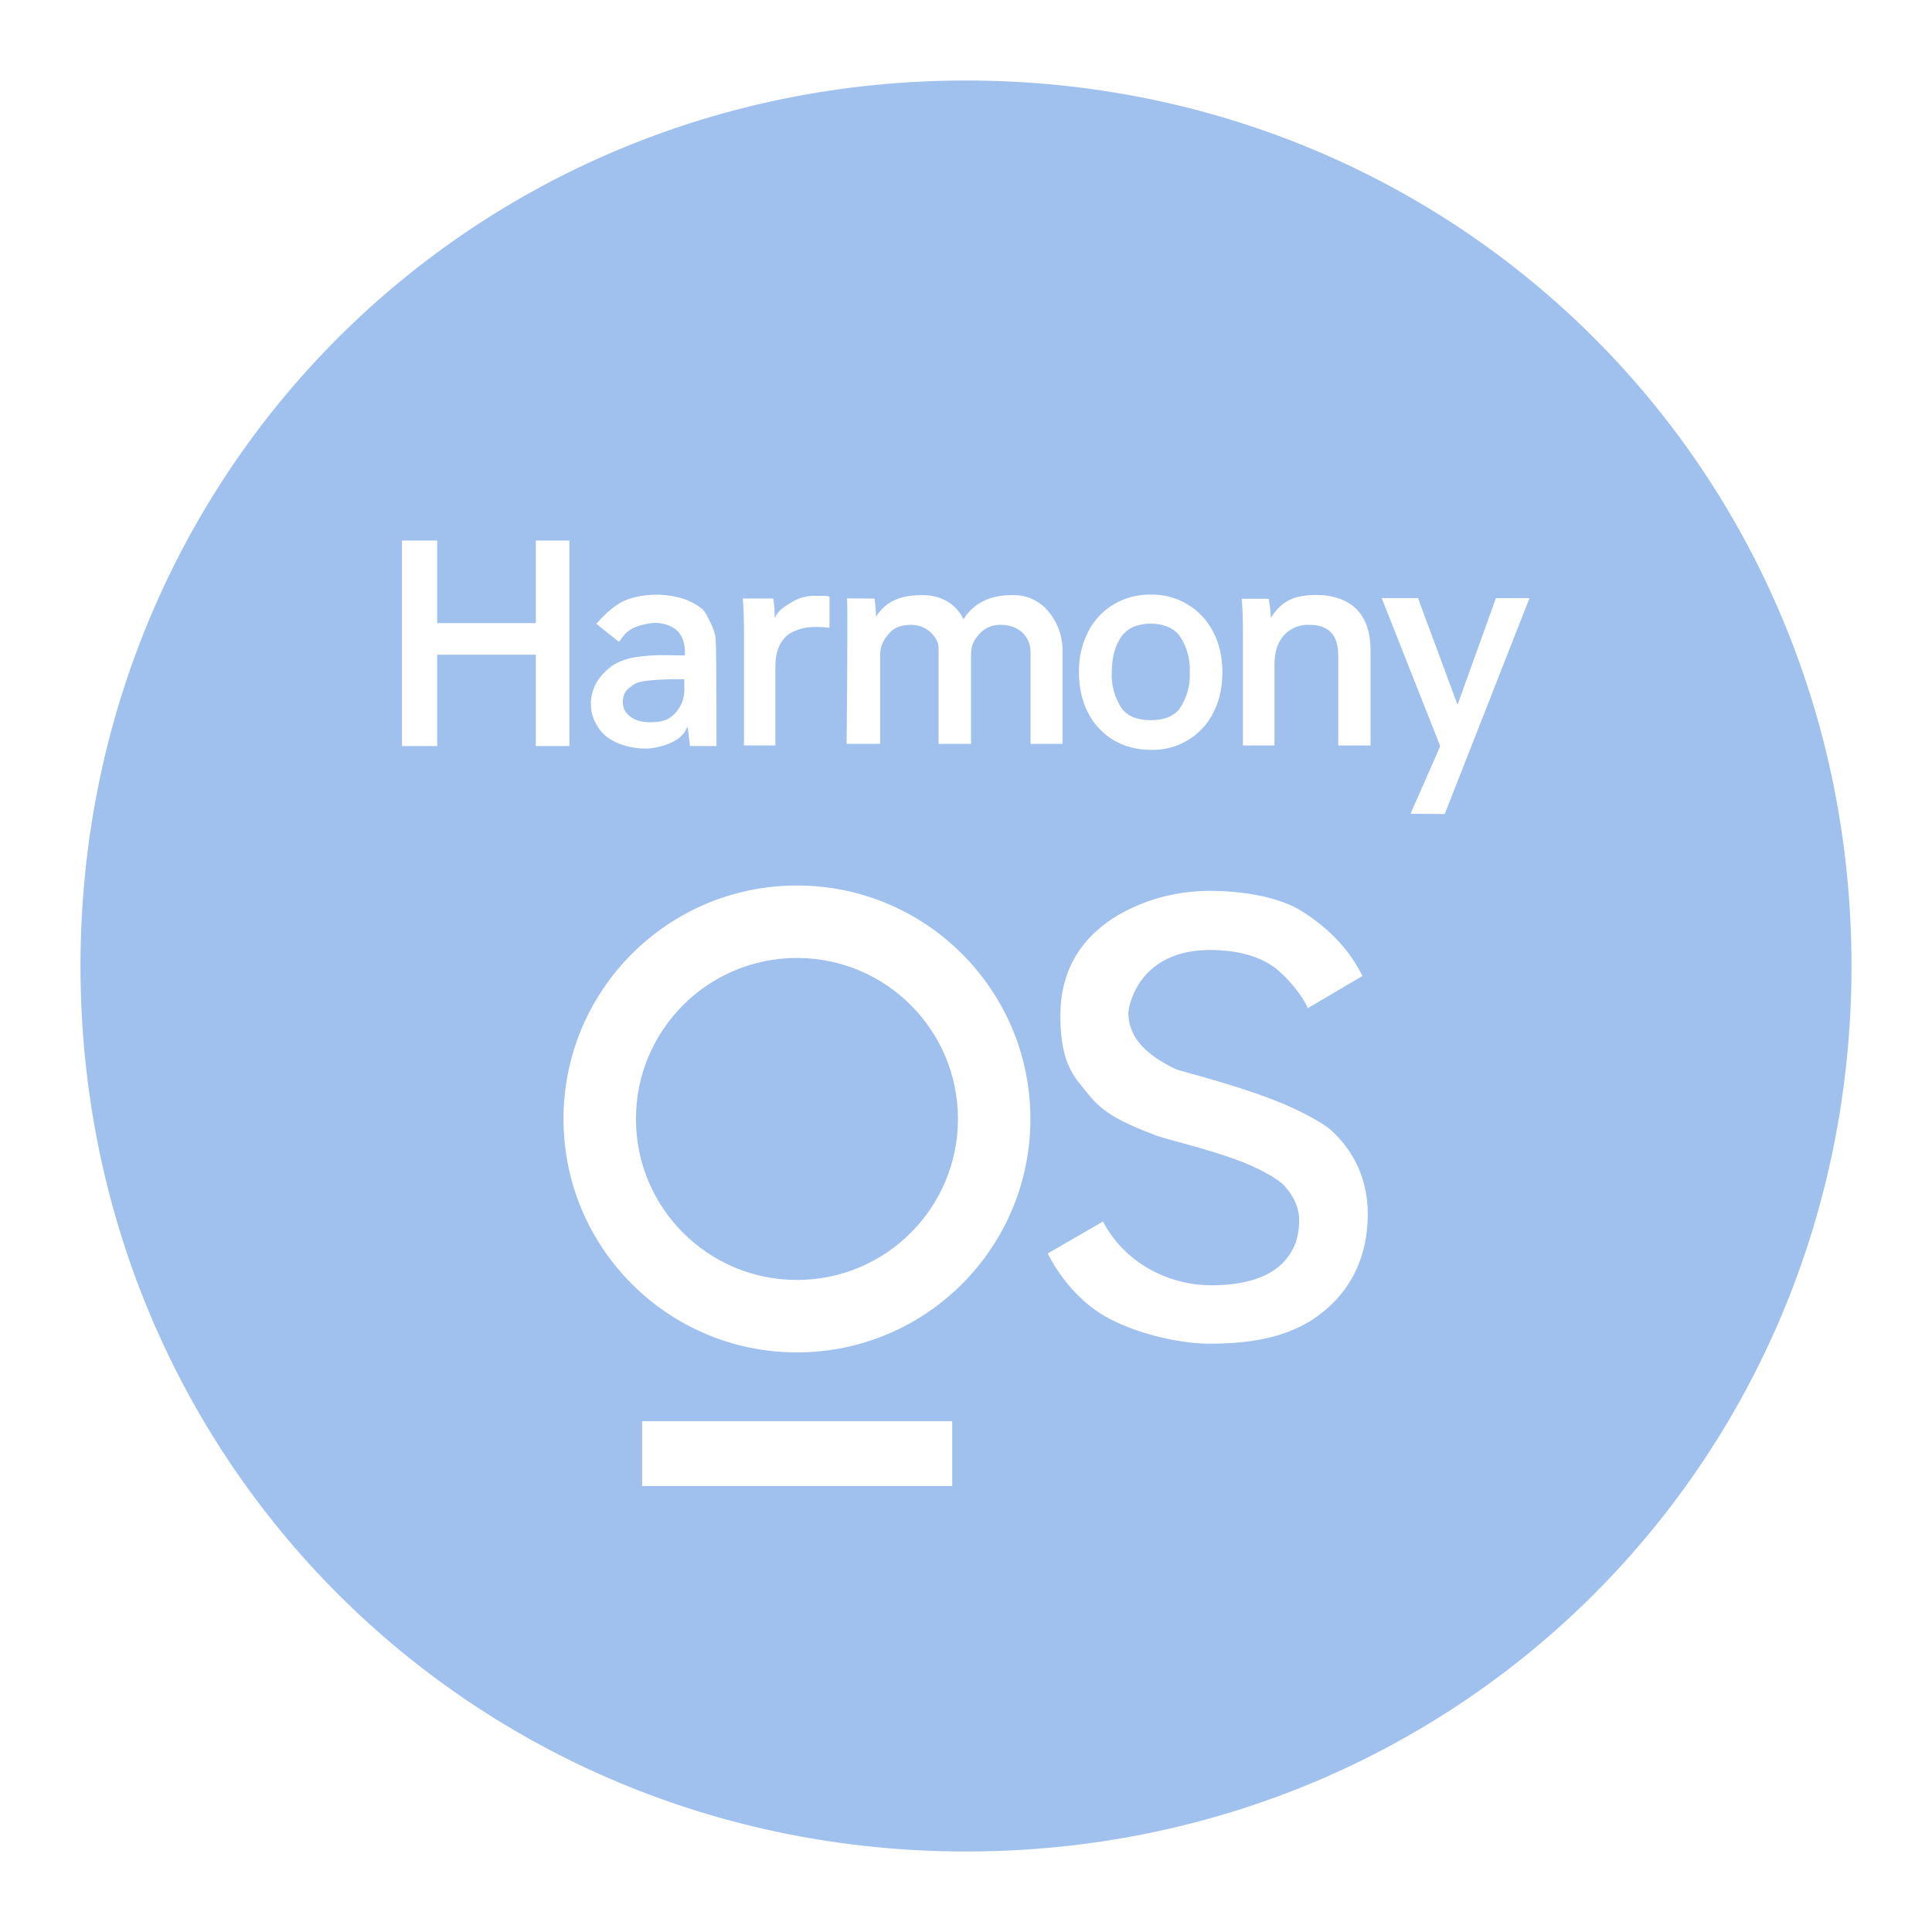
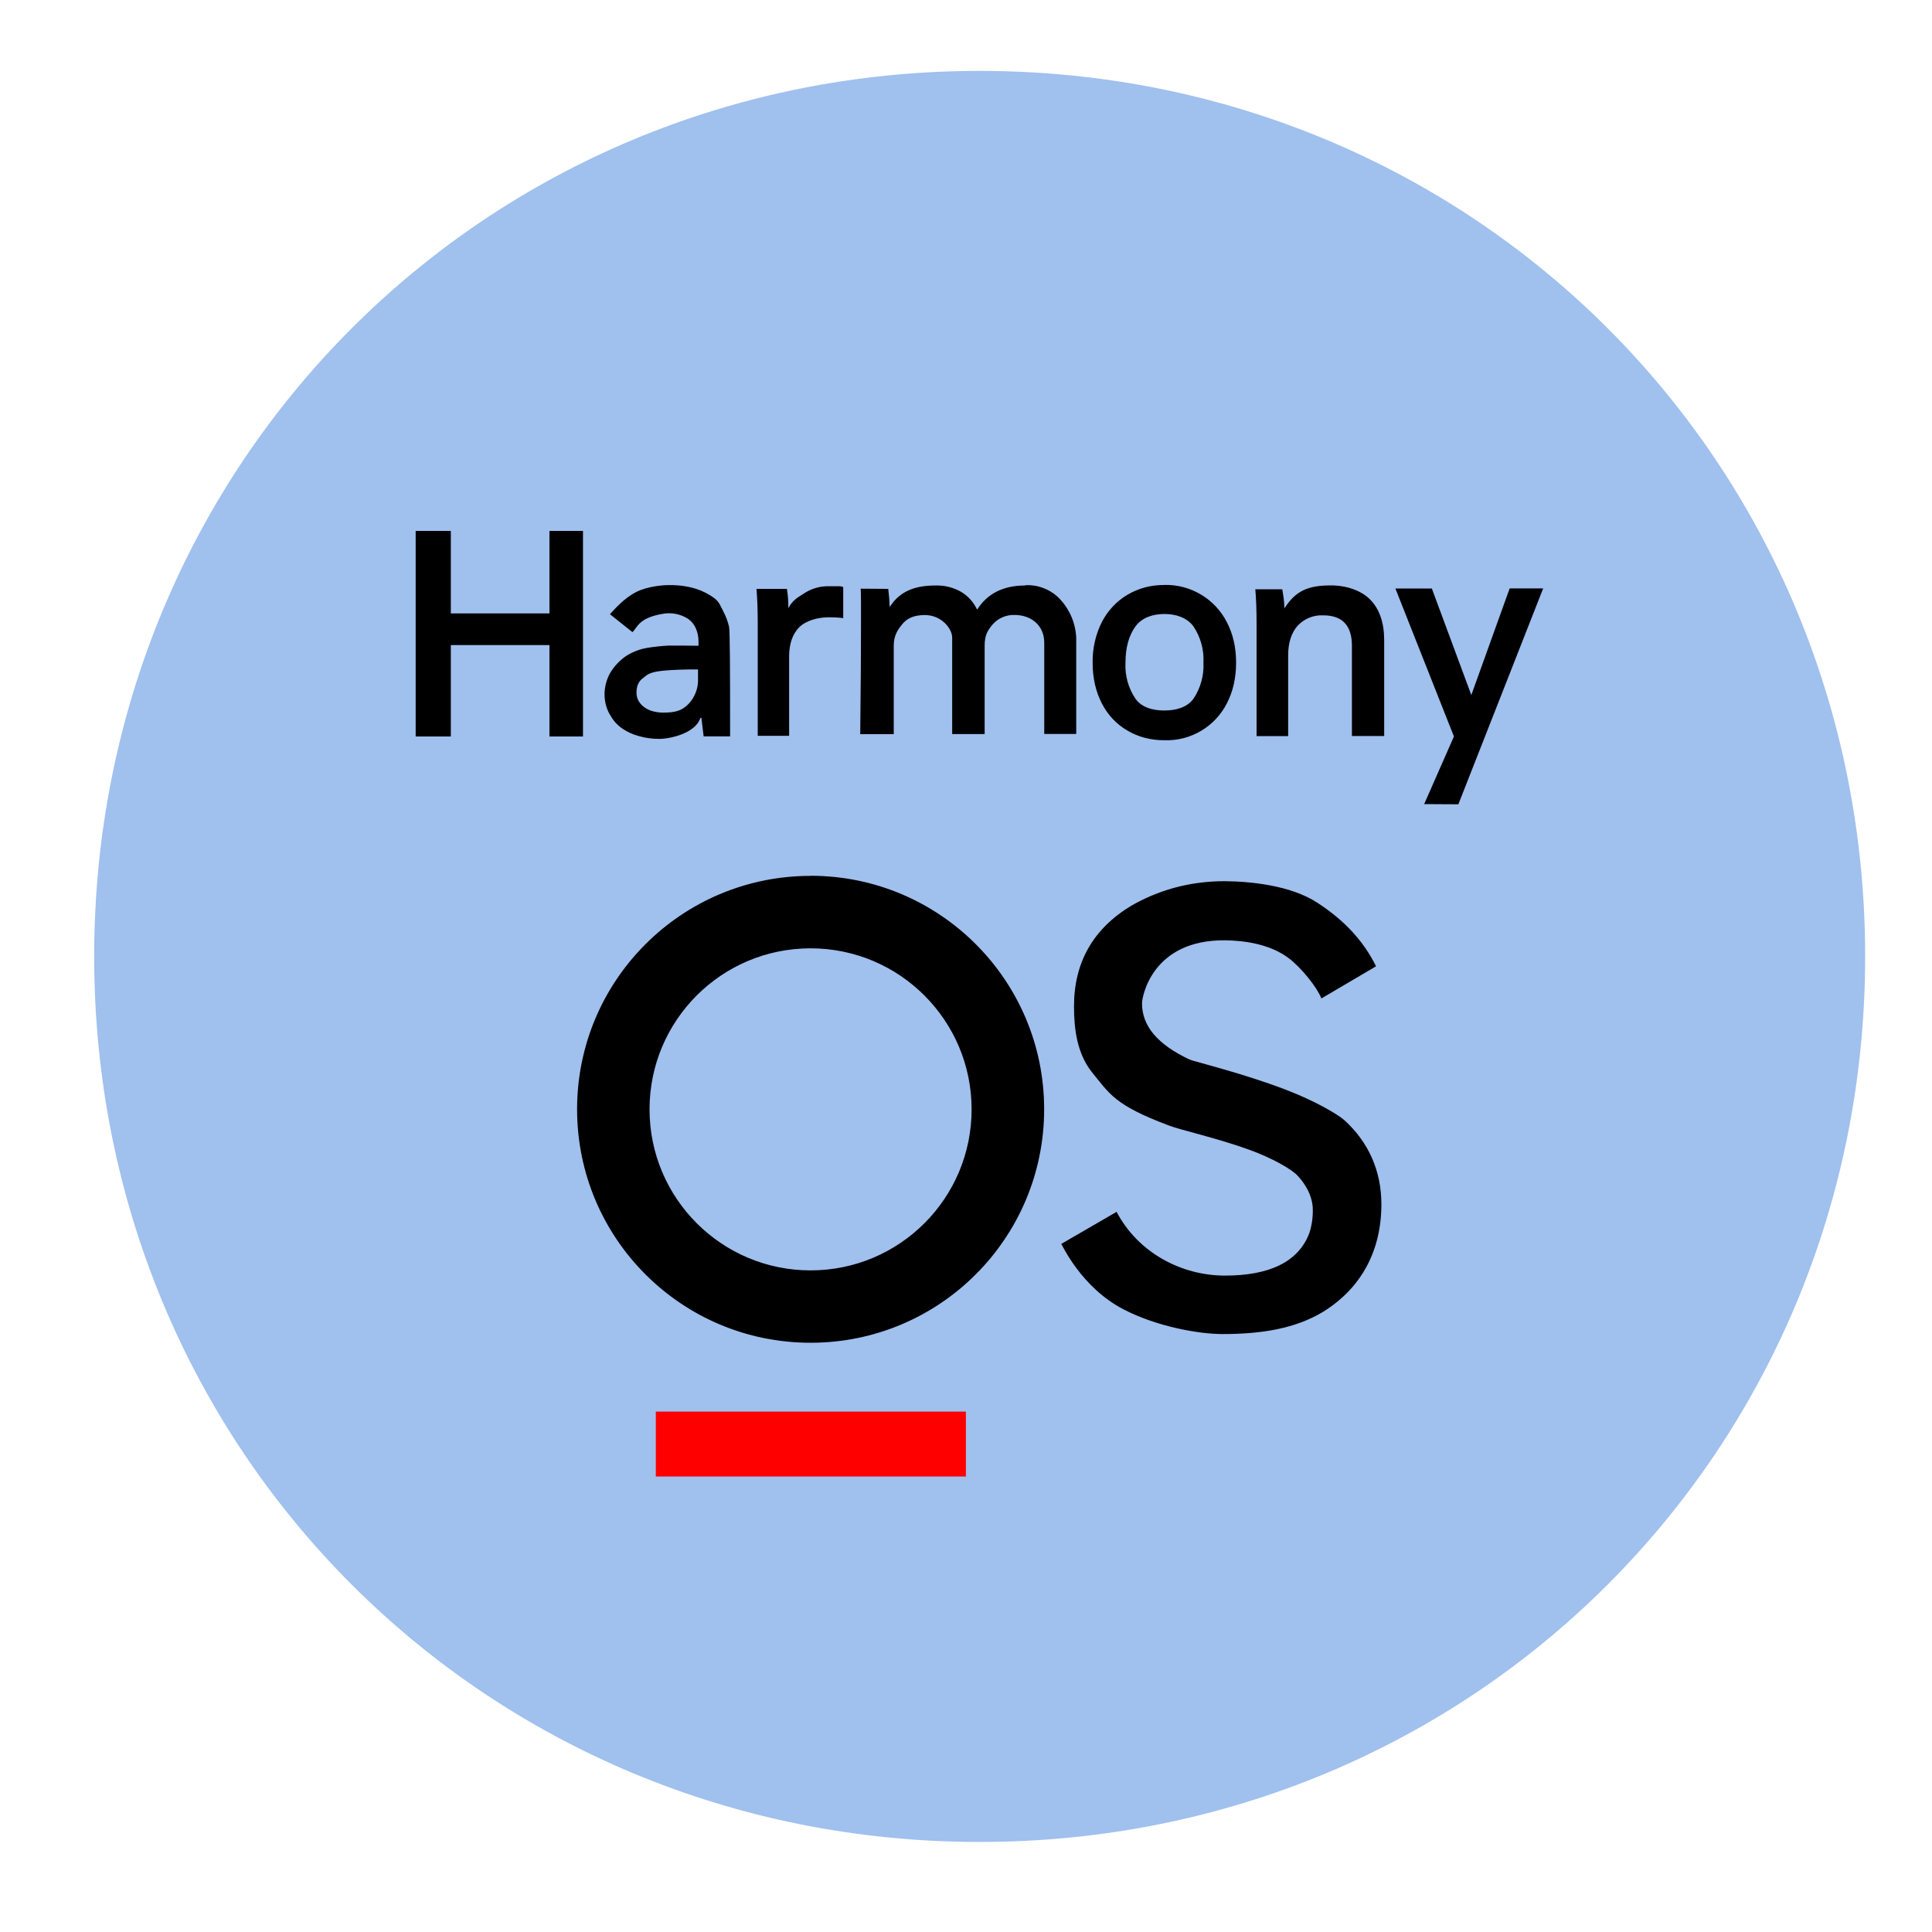
- <svg xmlns="http://www.w3.org/2000/svg" t="1715354809994" class="icon" viewBox="0 0 1024 1024" version="1.1" p-id="9721" data-spm-anchor-id="a313x.search_index.0.i5.51b83a81nhRSRe" width="200" height="200">
-   <path d="M512 42.667c261.931 0 469.333 207.403 469.333 469.333s-207.403 469.333-469.333 469.333S42.667 773.931 42.667 512 250.069 42.667 512 42.667z m-7.296 710.613H340.352v34.389h164.352v-34.389zM422.4 469.333a123.733 123.733 0 1 0 0 247.467 123.733 123.733 0 0 0 0-247.467z m219.435 2.816c-19.157 0-35.541 4.992-49.451 13.013-20.267 12.245-30.379 30.037-30.379 53.333 0 12.245 1.664 24.747 9.173 34.475 9.728 11.947 12.203 17.835 41.088 28.672 5.248 2.133 25.387 6.613 42.581 12.843 11.989 4.352 22.443 10.197 25.856 13.952 4.309 4.779 7.253 10.24 7.808 16.256a37.888 37.888 0 0 1-1.707 13.739c-5.845 15.829-21.76 22.784-44.8 22.784s-46.037-12.075-57.429-33.792l-29.312 16.981c0.469 0.341 10.496 23.083 33.195 34.773 17.792 9.173 39.851 13.013 52.352 13.013 20.821 0 38.613-2.901 53.333-11.819 20.565-12.8 30.805-32.768 30.805-56.96 0-17.493-6.699-32.768-19.499-44.459-3.627-3.285-15.915-10.453-31.232-16.299-22.144-8.491-48.555-14.933-50.859-15.915-17.237-8.064-25.301-17.92-25.301-29.867 0-3.371 5.291-33.664 43.947-33.365 9.941 0.085 23.893 1.835 34.091 9.685 6.827 5.291 14.848 15.445 17.067 21.163l28.971-17.067c-7.04-14.08-17.28-24.661-31.104-33.707-14.293-9.387-36.011-11.307-49.195-11.435zM422.4 507.733a85.333 85.333 0 1 1 0 170.667 85.333 85.333 0 0 1 0-170.667z m329.131-190.72h-19.2l31.019 78.464-15.744 35.84 18.133 0.128L810.667 317.013h-17.792l-20.352 56.533-20.949-56.533z m-141.653-1.877a37.547 37.547 0 0 0-19.584 5.163 35.712 35.712 0 0 0-13.568 14.507 45.909 45.909 0 0 0-4.864 21.547c0 8.107 1.621 15.275 4.864 21.504a35.285 35.285 0 0 0 13.568 14.464c5.803 3.413 12.373 5.12 19.627 5.12a35.84 35.84 0 0 0 33.109-19.584c3.243-6.229 4.864-13.397 4.864-21.504s-1.621-15.275-4.907-21.504a36.267 36.267 0 0 0-33.109-19.712z m-262.827 0.085c-2.987 0-10.965 0.597-16.939 3.584-6.827 3.413-11.691 9.344-14.08 11.819l11.947 9.515c2.731-2.56 3.2-7.424 15.573-9.6a18.859 18.859 0 0 1 14.08 2.645c3.541 2.56 5.376 6.955 5.376 12.032v2.176l-8.32-0.128H349.013l-1.877 0.043a96.853 96.853 0 0 0-11.435 1.195 30.891 30.891 0 0 0-10.795 4.096 29.781 29.781 0 0 0-8.704 9.088 23.552 23.552 0 0 0-3.029 11.008c0 4.053 0.853 7.595 2.56 10.667 1.664 3.029 3.371 5.291 6.101 7.339a29.568 29.568 0 0 0 9.515 4.565 39.552 39.552 0 0 0 10.923 1.493c5.376 0 19.115-2.816 21.76-11.179h0.512l1.152 9.813H379.733c0.043-36.949-0.128-56.32-0.555-58.155a32.64 32.64 0 0 0-3.029-8.064c-1.408-2.645-2.091-4.992-4.693-6.997a32 32 0 0 0-9.813-4.992 47.104 47.104 0 0 0-14.549-1.963z m-115.328-28.715h-18.645v108.928h18.645V347.008h52.267v48.427h17.792V286.507h-17.792V330.24H231.723V286.507z m466.389 28.843c-12.373 0-18.773 3.115-24.576 12.16-0.085-4.608-0.597-6.912-1.109-10.155h-14.293c0.427 4.693 0.64 10.709 0.64 18.048v59.733h16.725V352.299c0-6.571 1.621-11.733 4.907-15.488a17.152 17.152 0 0 1 13.653-5.632c10.155 0 15.232 5.376 15.232 16.128v47.829h17.109v-50.773c0-9.131-2.389-16.213-7.168-21.248-4.779-5.035-12.757-7.765-21.12-7.765z m-261.419 0.469h-4.096a22.741 22.741 0 0 0-12.8 3.243c-3.755 2.432-6.827 3.712-9.216 8.405a57.771 57.771 0 0 0-0.768-10.24h-16.128c0.427 4.693 0.64 10.667 0.64 18.005V395.093h16.64v-42.069c0-6.656 1.792-11.776 5.291-15.36 3.499-3.584 9.984-5.376 15.701-5.376 1.792 0 5.632 0.128 7.68 0.469v-16.512a7.211 7.211 0 0 0-2.944-0.427z m99.413-0.384c-11.52 0-20.011 4.267-25.472 12.8a21.504 21.504 0 0 0-8.533-9.472 25.941 25.941 0 0 0-13.483-3.328c-10.923 0-18.944 2.987-24.32 11.435a89.941 89.941 0 0 0-0.768-9.6l-14.592-0.128c0.085 0.853 0.128 3.285 0.171 7.296v11.819c0 12.928-0.128 32.256-0.384 57.984h17.749V347.52c0-5.547 2.005-8.533 4.821-11.861 2.816-3.328 6.869-4.48 11.733-4.48 8.704 0 14.421 7.168 14.421 11.989V394.24h17.195V347.52c0-5.547 1.451-8.021 4.267-11.349a14.507 14.507 0 0 1 11.605-4.992c8.704 0 15.701 5.419 15.701 14.72V394.24h16.939V343.211a32.128 32.128 0 0 0-8.96-20.779 23.723 23.723 0 0 0-18.091-6.997zM362.709 359.979v4.565a18.432 18.432 0 0 1-4.992 13.653c-3.328 3.328-6.4 4.608-13.397 4.608a22.272 22.272 0 0 1-5.077-0.597 13.824 13.824 0 0 1-4.565-1.92 11.52 11.52 0 0 1-3.285-3.328 8.661 8.661 0 0 1-1.28-4.821c0-2.901 0.853-5.547 2.987-7.211 2.133-1.621 2.645-2.517 5.76-3.371 3.072-0.853 6.613-1.024 10.112-1.28 3.499-0.171 6.656-0.299 9.472-0.299h4.267z m247.168-29.44c5.803 0 11.904 1.707 15.445 6.613a31.872 31.872 0 0 1 5.291 19.2 31.573 31.573 0 0 1-5.291 19.115c-3.541 4.821-9.643 6.229-15.445 6.229-5.803 0-11.776-1.408-15.317-6.229a31.573 31.573 0 0 1-5.291-19.115c0-7.936 1.749-14.336 5.291-19.2 3.541-4.864 9.515-6.613 15.36-6.613z" fill="#a0c0ee" p-id="9722" data-spm-anchor-id="a313x.search_index.0.i0.51b83a81nhRSRe" class="" />
+ <svg xmlns="http://www.w3.org/2000/svg" id="_图层_1" data-name="图层 1" viewBox="0 0 200 200">
+   <defs>
+     <style>
+       .cls-1 {
+         fill: #000;
+       }
+ 
+       .cls-1, .cls-2, .cls-3 {
+         stroke-width: 0px;
+       }
+ 
+       .cls-2 {
+         fill: #a0c0ee;
+       }
+ 
+       .cls-3 {
+         fill: #fe0000;
+       }
+     </style>
+   </defs>
+   <rect class="cls-3" x="64.86" y="143.09" width="48.7" height="17.47" />
+   <rect class="cls-1" x="37.93" y="43.1" width="132.27" height="100.7" />
+   <path class="cls-2" d="M101.41,7.34c51.16,0,91.67,40.51,91.67,91.67s-40.51,91.67-91.67,91.67S9.75,150.16,9.75,99.01,50.26,7.34,101.41,7.34ZM99.99,146.13h-32.1v6.72h32.1s0-6.72,0-6.72ZM83.91,90.67c-13.35,0-24.17,10.81-24.17,24.16,0,13.35,10.81,24.17,24.16,24.17h.02c13.35,0,24.17-10.82,24.17-24.17s-10.82-24.17-24.17-24.17h0ZM126.77,91.22c-3.74,0-6.94.98-9.66,2.54-3.96,2.39-5.93,5.87-5.93,10.42,0,2.39.33,4.83,1.79,6.73,1.9,2.33,2.38,3.48,8.03,5.6,1.02.42,4.96,1.29,8.32,2.51,2.34.85,4.38,1.99,5.05,2.73.84.93,1.42,2,1.52,3.17.05.91-.06,1.82-.33,2.68-1.14,3.09-4.25,4.45-8.75,4.45s-8.99-2.36-11.22-6.6l-5.73,3.32c.09.07,2.05,4.51,6.48,6.79,3.47,1.79,7.78,2.54,10.22,2.54,4.07,0,7.54-.57,10.42-2.31,4.02-2.5,6.02-6.4,6.02-11.13,0-3.42-1.31-6.4-3.81-8.68-.71-.64-3.11-2.04-6.1-3.18-4.32-1.66-9.48-2.92-9.93-3.11-3.37-1.58-4.94-3.5-4.94-5.83,0-.66,1.03-6.58,8.58-6.52,1.94.02,4.67.36,6.66,1.89,1.33,1.03,2.9,3.02,3.33,4.13l5.66-3.33c-1.37-2.75-3.38-4.82-6.08-6.58-2.79-1.83-7.03-2.21-9.61-2.23h0ZM83.91,98.17c9.2,0,16.67,7.46,16.67,16.67s-7.46,16.67-16.67,16.67h0c-9.2,0-16.67-7.46-16.67-16.67s7.46-16.67,16.67-16.67ZM148.2,60.92h-3.75l6.06,15.32-3.08,7,3.54.02,8.78-22.35h-3.47l-3.97,11.04-4.09-11.04h0ZM120.53,60.56c-1.34-.02-2.67.33-3.82,1.01-1.13.67-2.05,1.66-2.65,2.83-.65,1.3-.98,2.75-.95,4.21,0,1.58.32,2.98.95,4.2.6,1.18,1.51,2.16,2.65,2.82,1.13.67,2.42,1,3.83,1,2.72.09,5.24-1.4,6.47-3.83.63-1.22.95-2.62.95-4.2s-.32-2.98-.96-4.2c-1.24-2.42-3.75-3.91-6.47-3.85h0ZM69.2,60.57c-.58,0-2.14.12-3.31.7-1.33.67-2.28,1.82-2.75,2.31l2.33,1.86c.53-.5.63-1.45,3.04-1.88.95-.2,1.94-.01,2.75.52.69.5,1.05,1.36,1.05,2.35v.42l-1.63-.02h-1.47c-.75.04-1.49.12-2.23.24-.75.13-1.46.4-2.11.8-.69.46-1.27,1.07-1.7,1.78-.37.66-.57,1.4-.59,2.15,0,.79.17,1.48.5,2.08.33.59.66,1.03,1.19,1.43.56.41,1.19.71,1.86.89.69.2,1.41.29,2.13.29,1.05,0,3.73-.55,4.25-2.18h.1l.23,1.92h2.74c0-7.22-.02-11-.11-11.36-.13-.55-.33-1.08-.59-1.57-.27-.52-.41-.98-.92-1.37-.58-.43-1.23-.76-1.92-.98-.92-.28-1.88-.4-2.84-.38h0ZM46.67,54.96h-3.64v21.28h3.64v-9.46h10.21v9.46h3.47v-21.28h-3.47v8.54h-10.21s0-8.54,0-8.54ZM137.76,60.6c-2.42,0-3.67.61-4.8,2.38-.02-.9-.12-1.35-.22-1.98h-2.79c.08.92.13,2.09.13,3.53v11.67h3.27v-8.37c0-1.28.32-2.29.96-3.03.68-.75,1.66-1.15,2.67-1.1,1.98,0,2.97,1.05,2.97,3.15v9.34h3.34v-9.92c0-1.78-.47-3.17-1.4-4.15s-2.49-1.52-4.12-1.52ZM86.71,60.69h-.8c-.88-.04-1.75.18-2.5.63-.73.48-1.33.73-1.8,1.64,0-.67-.04-1.34-.15-2h-3.15c.08.92.13,2.08.13,3.52v11.69h3.25v-8.22c0-1.3.35-2.3,1.03-3,.68-.7,1.95-1.05,3.07-1.05.35,0,1.1.02,1.5.09v-3.22c-.18-.07-.38-.1-.58-.08ZM106.12,60.61c-2.25,0-3.91.83-4.97,2.5-.36-.77-.94-1.42-1.67-1.85-.8-.45-1.71-.68-2.63-.65-2.13,0-3.7.58-4.75,2.23-.02-.63-.07-1.25-.15-1.88l-2.85-.02c.02.17.02.64.03,1.42v2.31c0,2.53-.02,6.3-.08,11.33h3.47v-9.13c0-1.08.39-1.67.94-2.32.55-.65,1.34-.88,2.29-.88,1.7,0,2.82,1.4,2.82,2.34v9.98h3.36v-9.13c0-1.08.28-1.57.83-2.22.57-.65,1.4-1.01,2.27-.98,1.7,0,3.07,1.06,3.07,2.88v9.44h3.31v-9.97c-.07-1.52-.69-2.96-1.75-4.06-.93-.94-2.21-1.44-3.53-1.37ZM72.26,69.31v.89c.05.98-.3,1.95-.98,2.67-.65.65-1.25.9-2.62.9-.33,0-.67-.04-.99-.12-.32-.07-.62-.2-.89-.38-.26-.17-.47-.39-.64-.65-.17-.28-.26-.61-.25-.94,0-.57.17-1.08.58-1.41.42-.32.52-.49,1.13-.66.6-.17,1.29-.2,1.97-.25.68-.03,1.3-.06,1.85-.06h.83ZM120.53,63.56c1.13,0,2.32.33,3.02,1.29.74,1.11,1.1,2.42,1.03,3.75.07,1.32-.3,2.63-1.03,3.73-.69.94-1.88,1.22-3.02,1.22s-2.3-.27-2.99-1.22c-.74-1.1-1.1-2.41-1.03-3.73,0-1.55.34-2.8,1.03-3.75s1.86-1.29,3-1.29h0Z" />
</svg>
